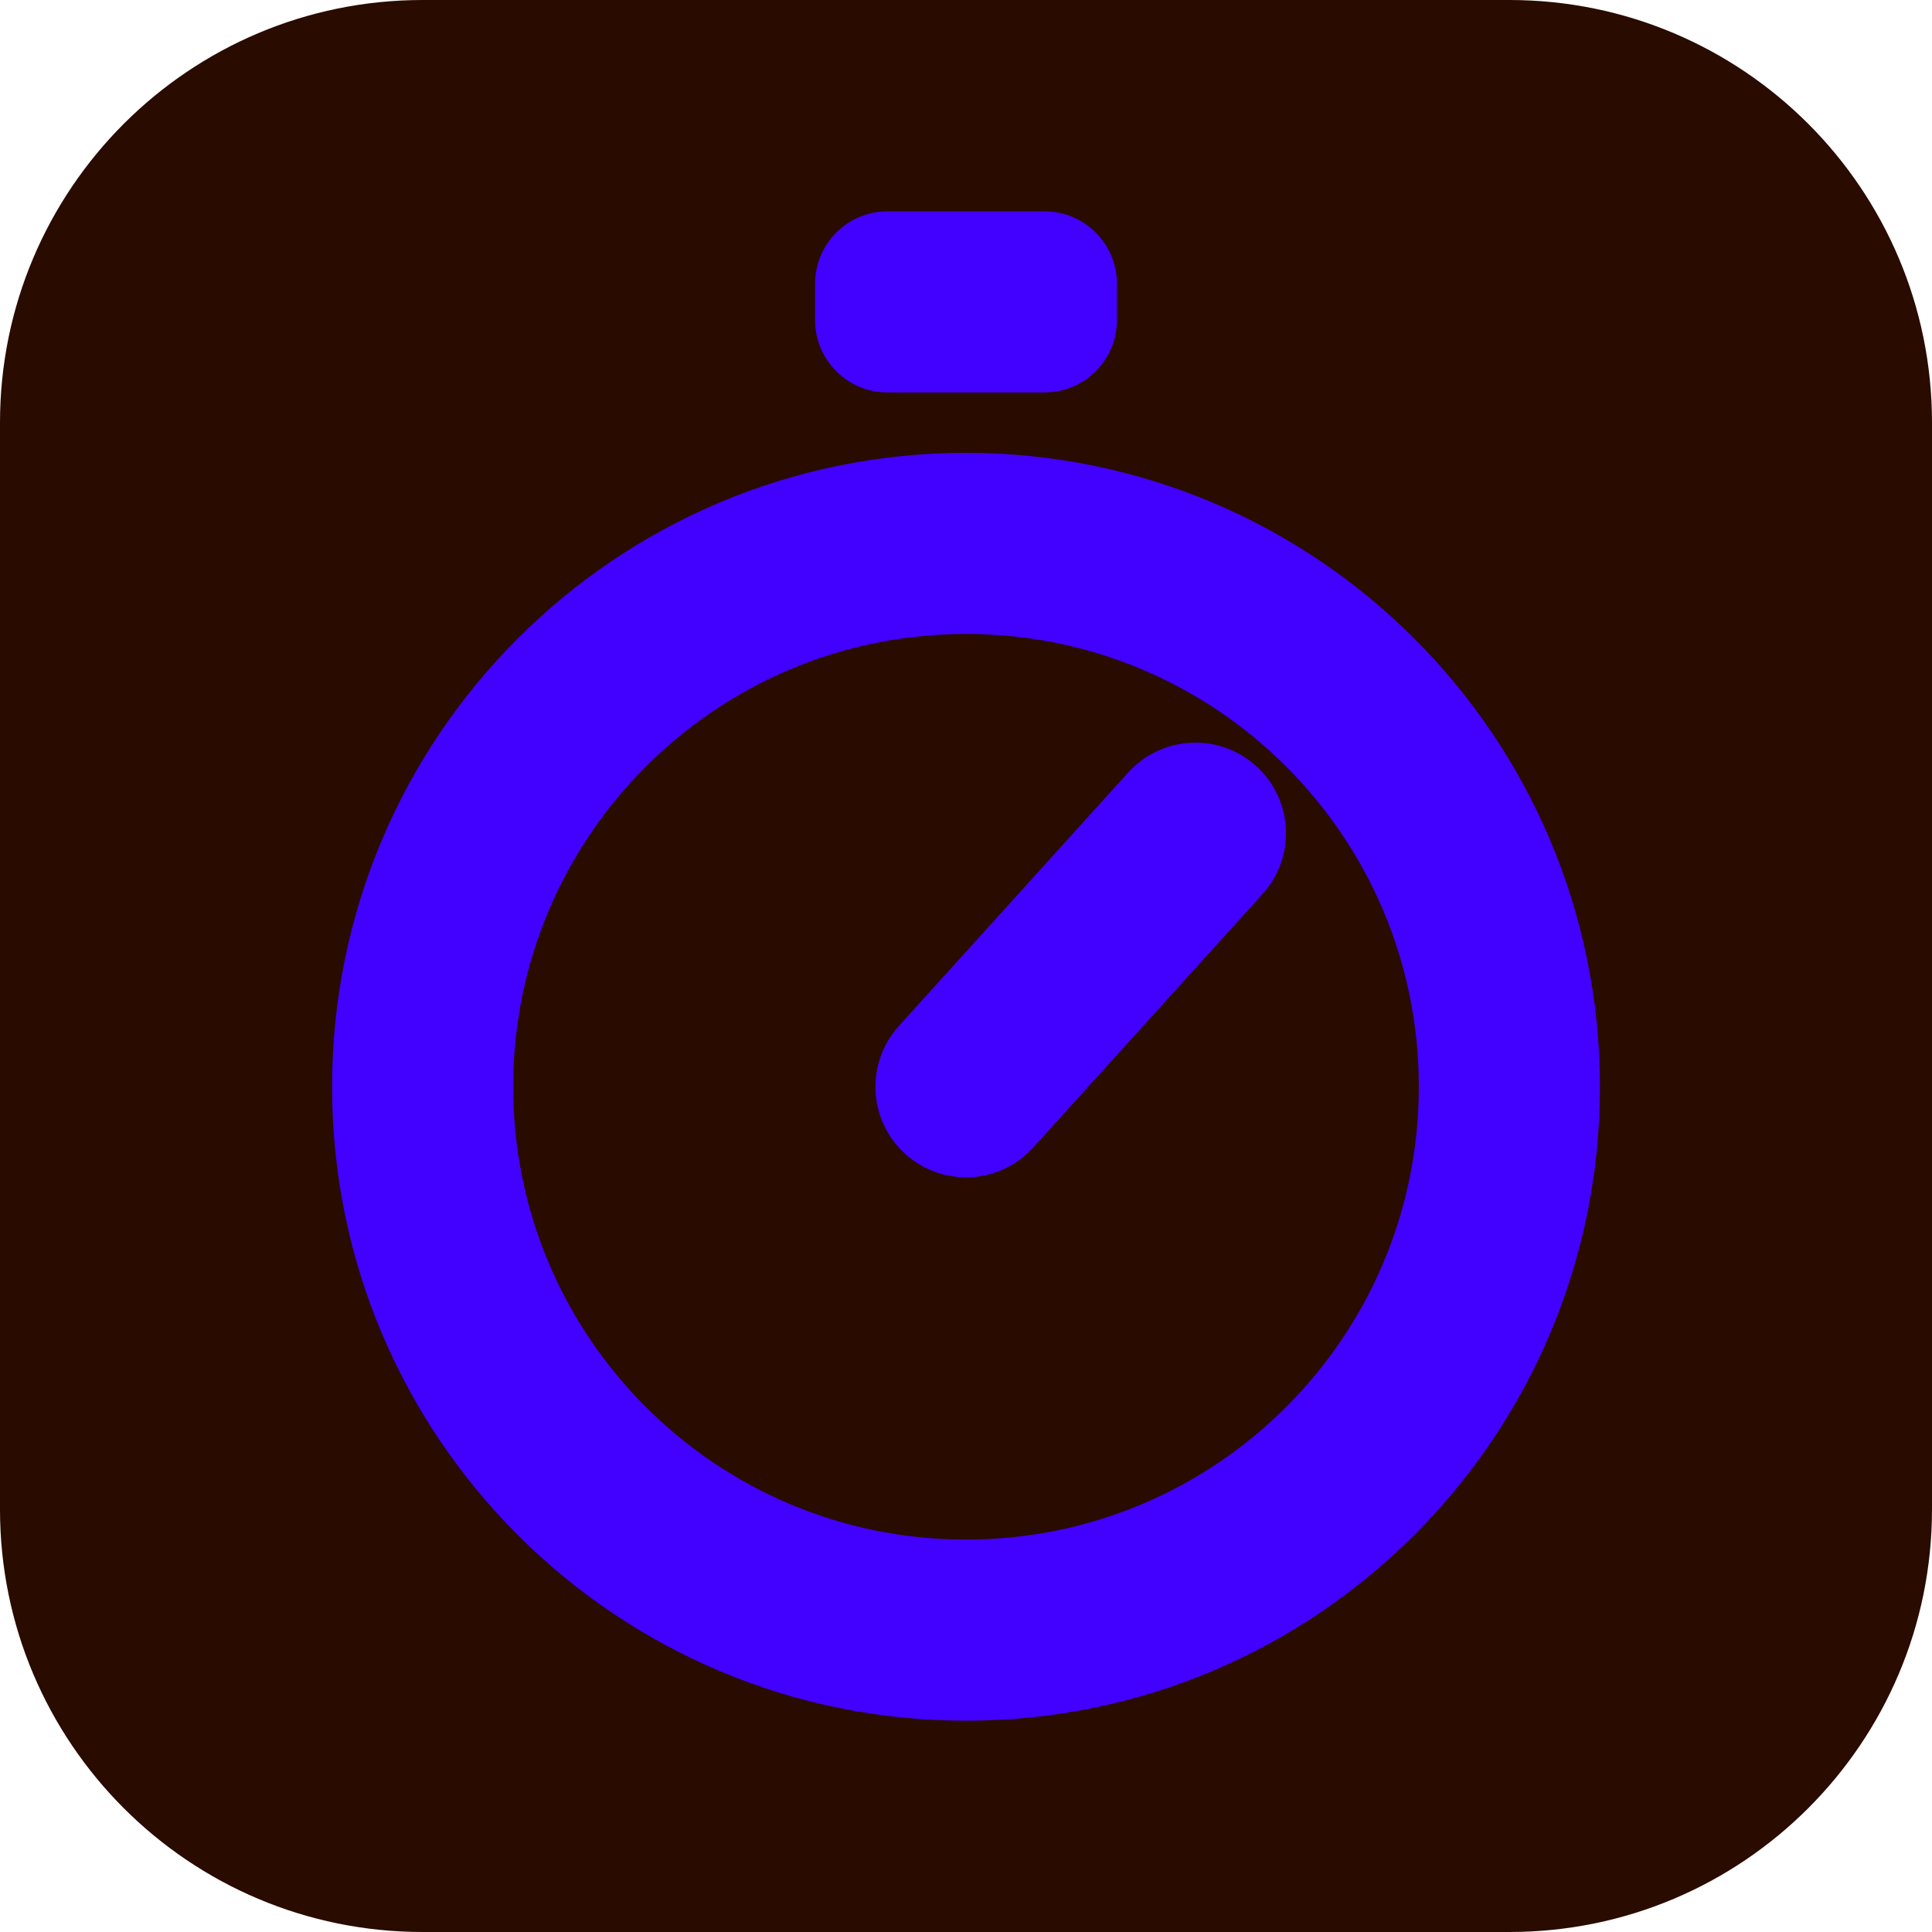
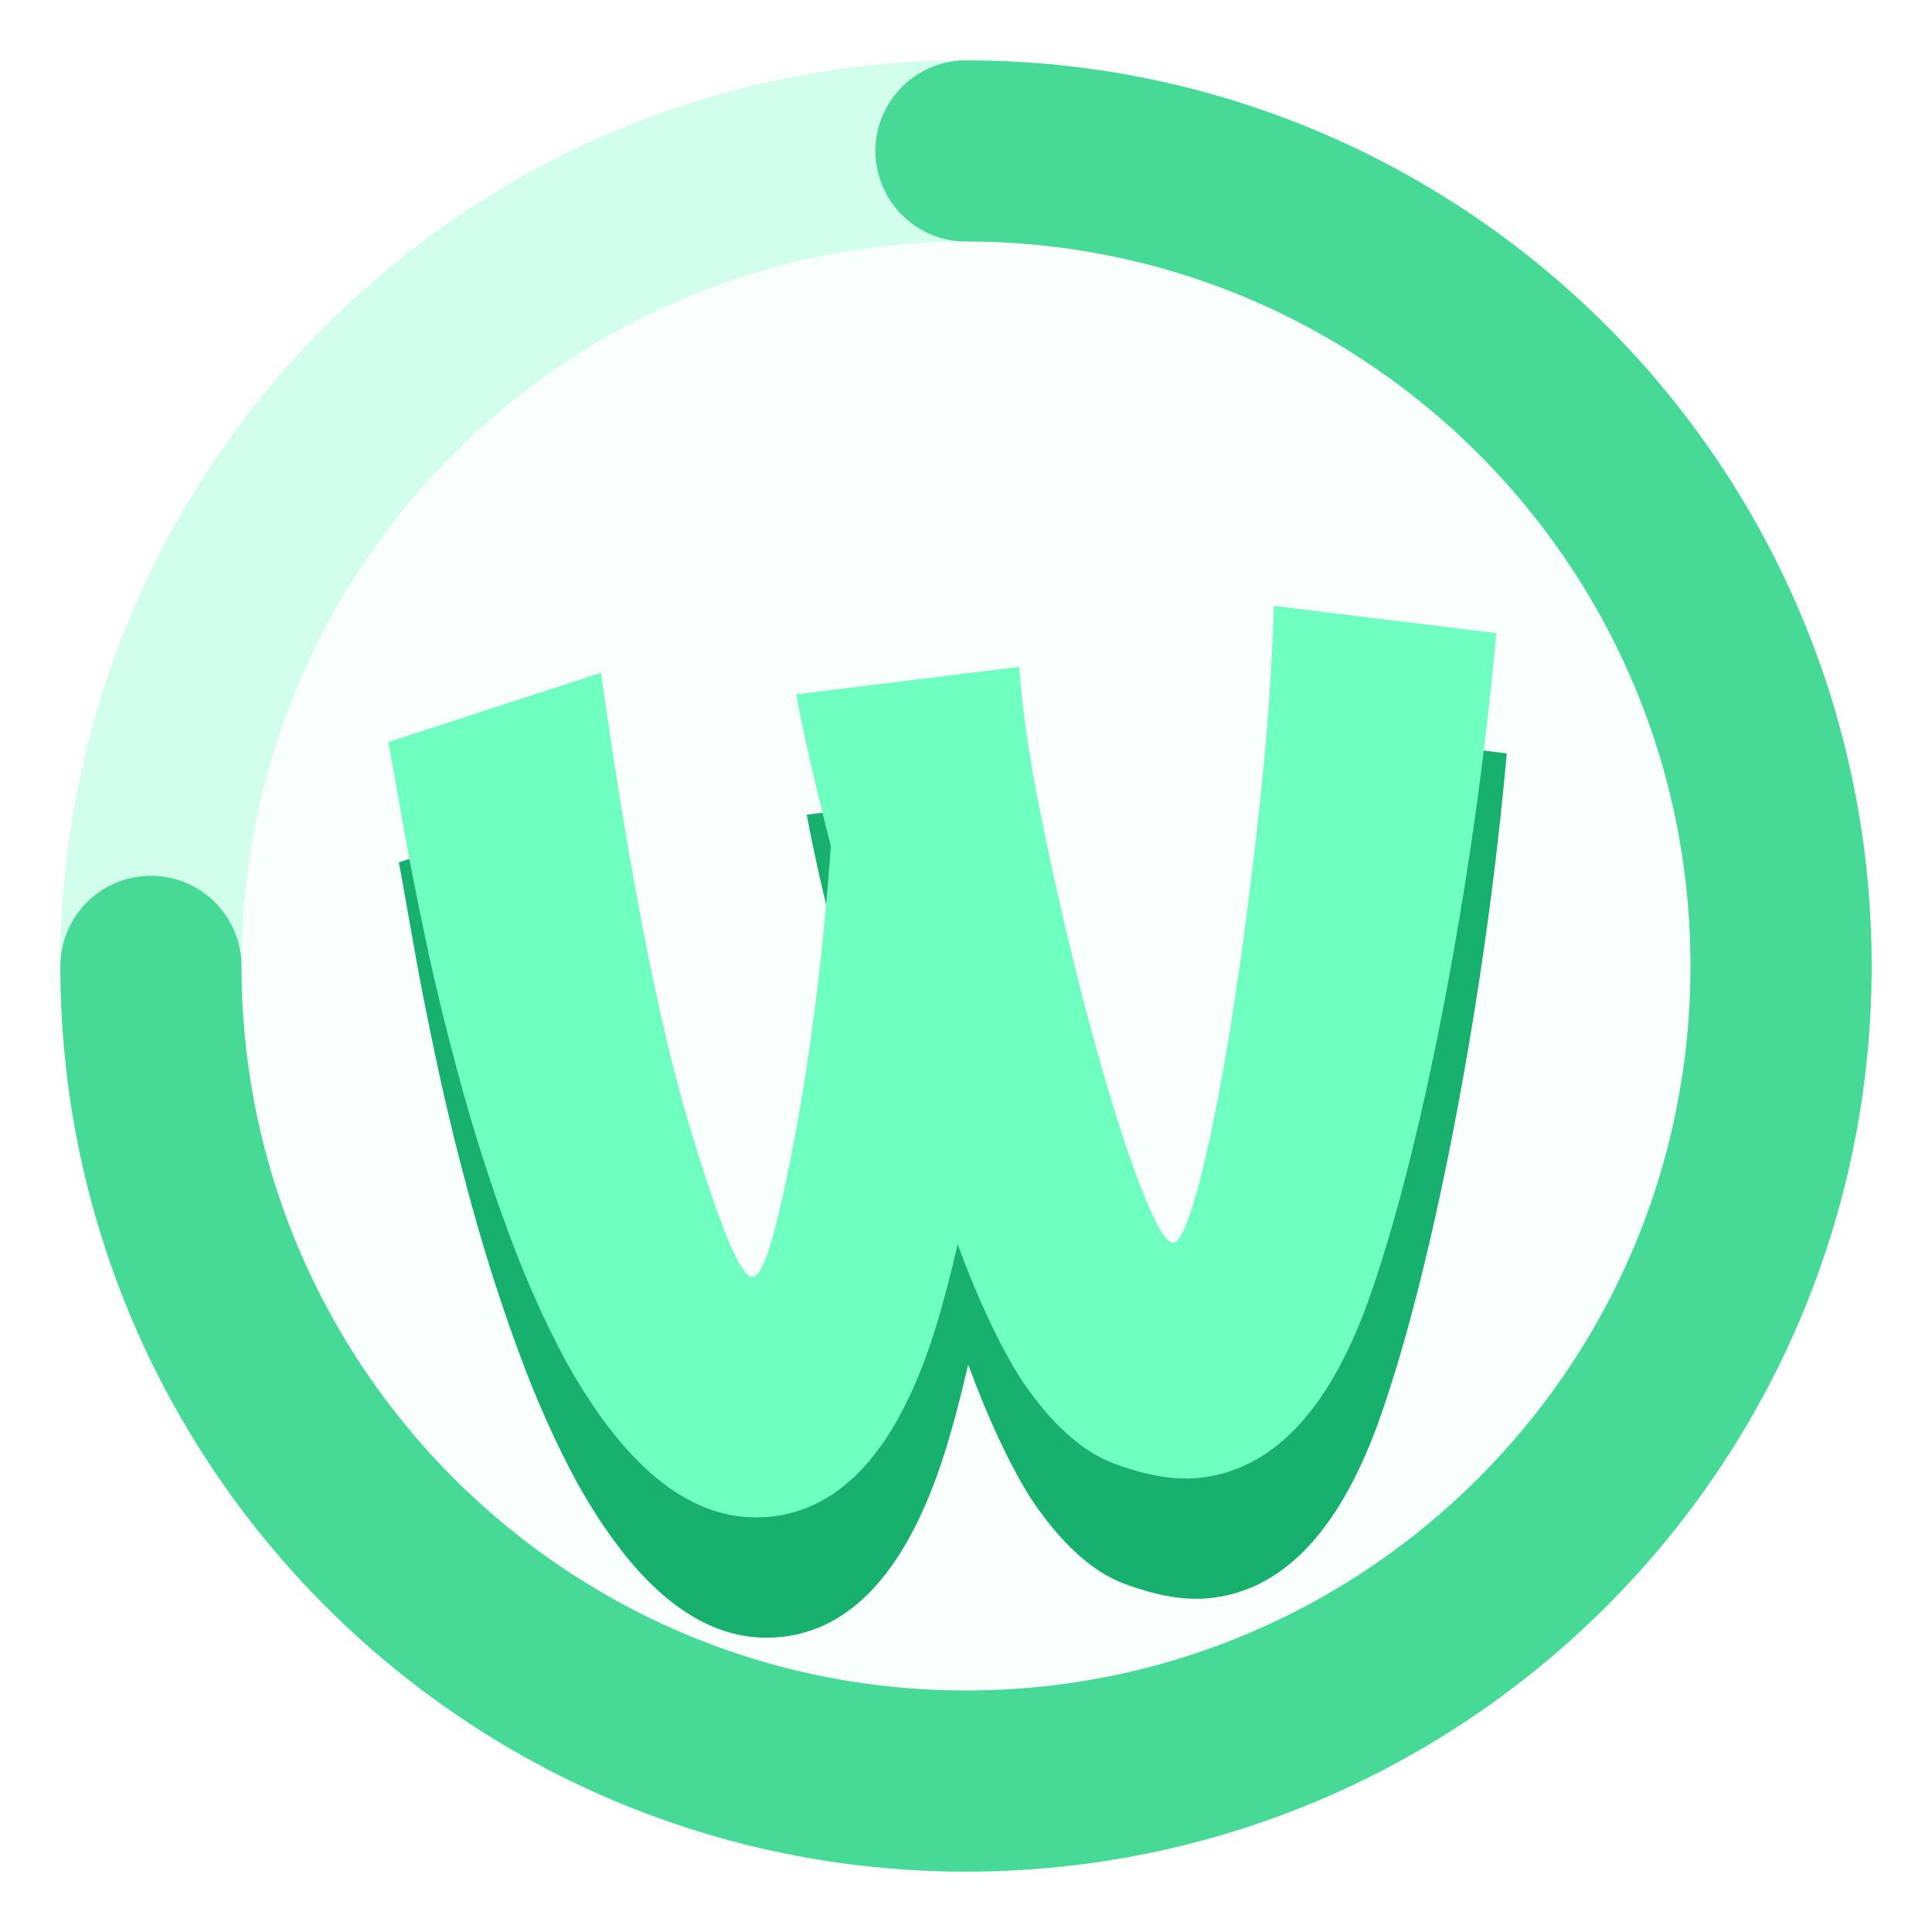
- <svg xmlns="http://www.w3.org/2000/svg" viewBox="0 0 32 32">
-   <rect width="32" height="32" rx="7" fill="#290b00" />
-   <rect x="13.5" y="3.5" width="5" height="3" rx="1.2" fill="#4200ff" />
-   <circle cx="16" cy="18" r="9" fill="none" stroke="#4200ff" stroke-width="3" />
-   <path d="M16 18 19.8 13.8" stroke="#4200ff" stroke-width="3" stroke-linecap="round" />
+ <svg xmlns="http://www.w3.org/2000/svg" viewBox="0 0 32 32" width="32" height="32">
+   <circle cx="16" cy="16" r="15" fill="#f8fffc" />
+   <circle cx="16" cy="16" r="13.5" fill="none" stroke="#d2ffec" stroke-width="3" />
+   <circle cx="16" cy="16" r="13.5" fill="none" stroke="#47d996" stroke-width="3" stroke-linecap="round" stroke-dasharray="63.62 84.82" transform="rotate(-90 16 16)" />
+   <g transform="rotate(-5 16 16)">
+     <path d="M270 82Q187 82 129 -47Q109 -93 94 -148Q79 -203 68.5 -260Q58 -317 51.5 -369.5Q45 -422 41.5 -462.5Q38 -503 36 -524L200 -562Q212 -335 236.5 -217Q261 -99 274 -99Q281 -99 291.5 -127Q302 -155 315 -201.5Q328 -248 340 -304Q352 -360 361 -417Q349 -490 345 -533L514 -539L514 -527Q514 -486 520 -431Q526 -376 535 -317.5Q544 -259 554.5 -209Q565 -159 575 -128Q585 -97 592 -97Q598 -97 609 -124Q620 -151 633.5 -198Q647 -245 661 -305.5Q675 -366 688 -433.5Q701 -501 709 -568L874 -533Q857 -438 833.5 -344.5Q810 -251 784 -171.5Q758 -92 733 -38Q677 81 594 81Q567 81 532.5 64.5Q498 48 469 -4Q459 -23 449 -50Q439 -77 430 -110Q418 -73 406 -44Q353 82 270 82Z" transform="translate(6 25) scale(0.0220022)" fill="#17b06d" />
+     <path d="M270 82Q187 82 129 -47Q109 -93 94 -148Q79 -203 68.5 -260Q58 -317 51.5 -369.5Q45 -422 41.5 -462.5Q38 -503 36 -524L200 -562Q212 -335 236.5 -217Q261 -99 274 -99Q281 -99 291.5 -127Q302 -155 315 -201.5Q328 -248 340 -304Q352 -360 361 -417Q349 -490 345 -533L514 -539L514 -527Q514 -486 520 -431Q526 -376 535 -317.5Q544 -259 554.5 -209Q565 -159 575 -128Q585 -97 592 -97Q598 -97 609 -124Q620 -151 633.5 -198Q647 -245 661 -305.5Q675 -366 688 -433.5Q701 -501 709 -568L874 -533Q857 -438 833.5 -344.5Q810 -251 784 -171.5Q758 -92 733 -38Q677 81 594 81Q567 81 532.5 64.5Q498 48 469 -4Q459 -23 449 -50Q439 -77 430 -110Q418 -73 406 -44Q353 82 270 82Z" transform="translate(6 23) scale(0.0220022)" fill="#6fffc0" />
+   </g>
</svg>
